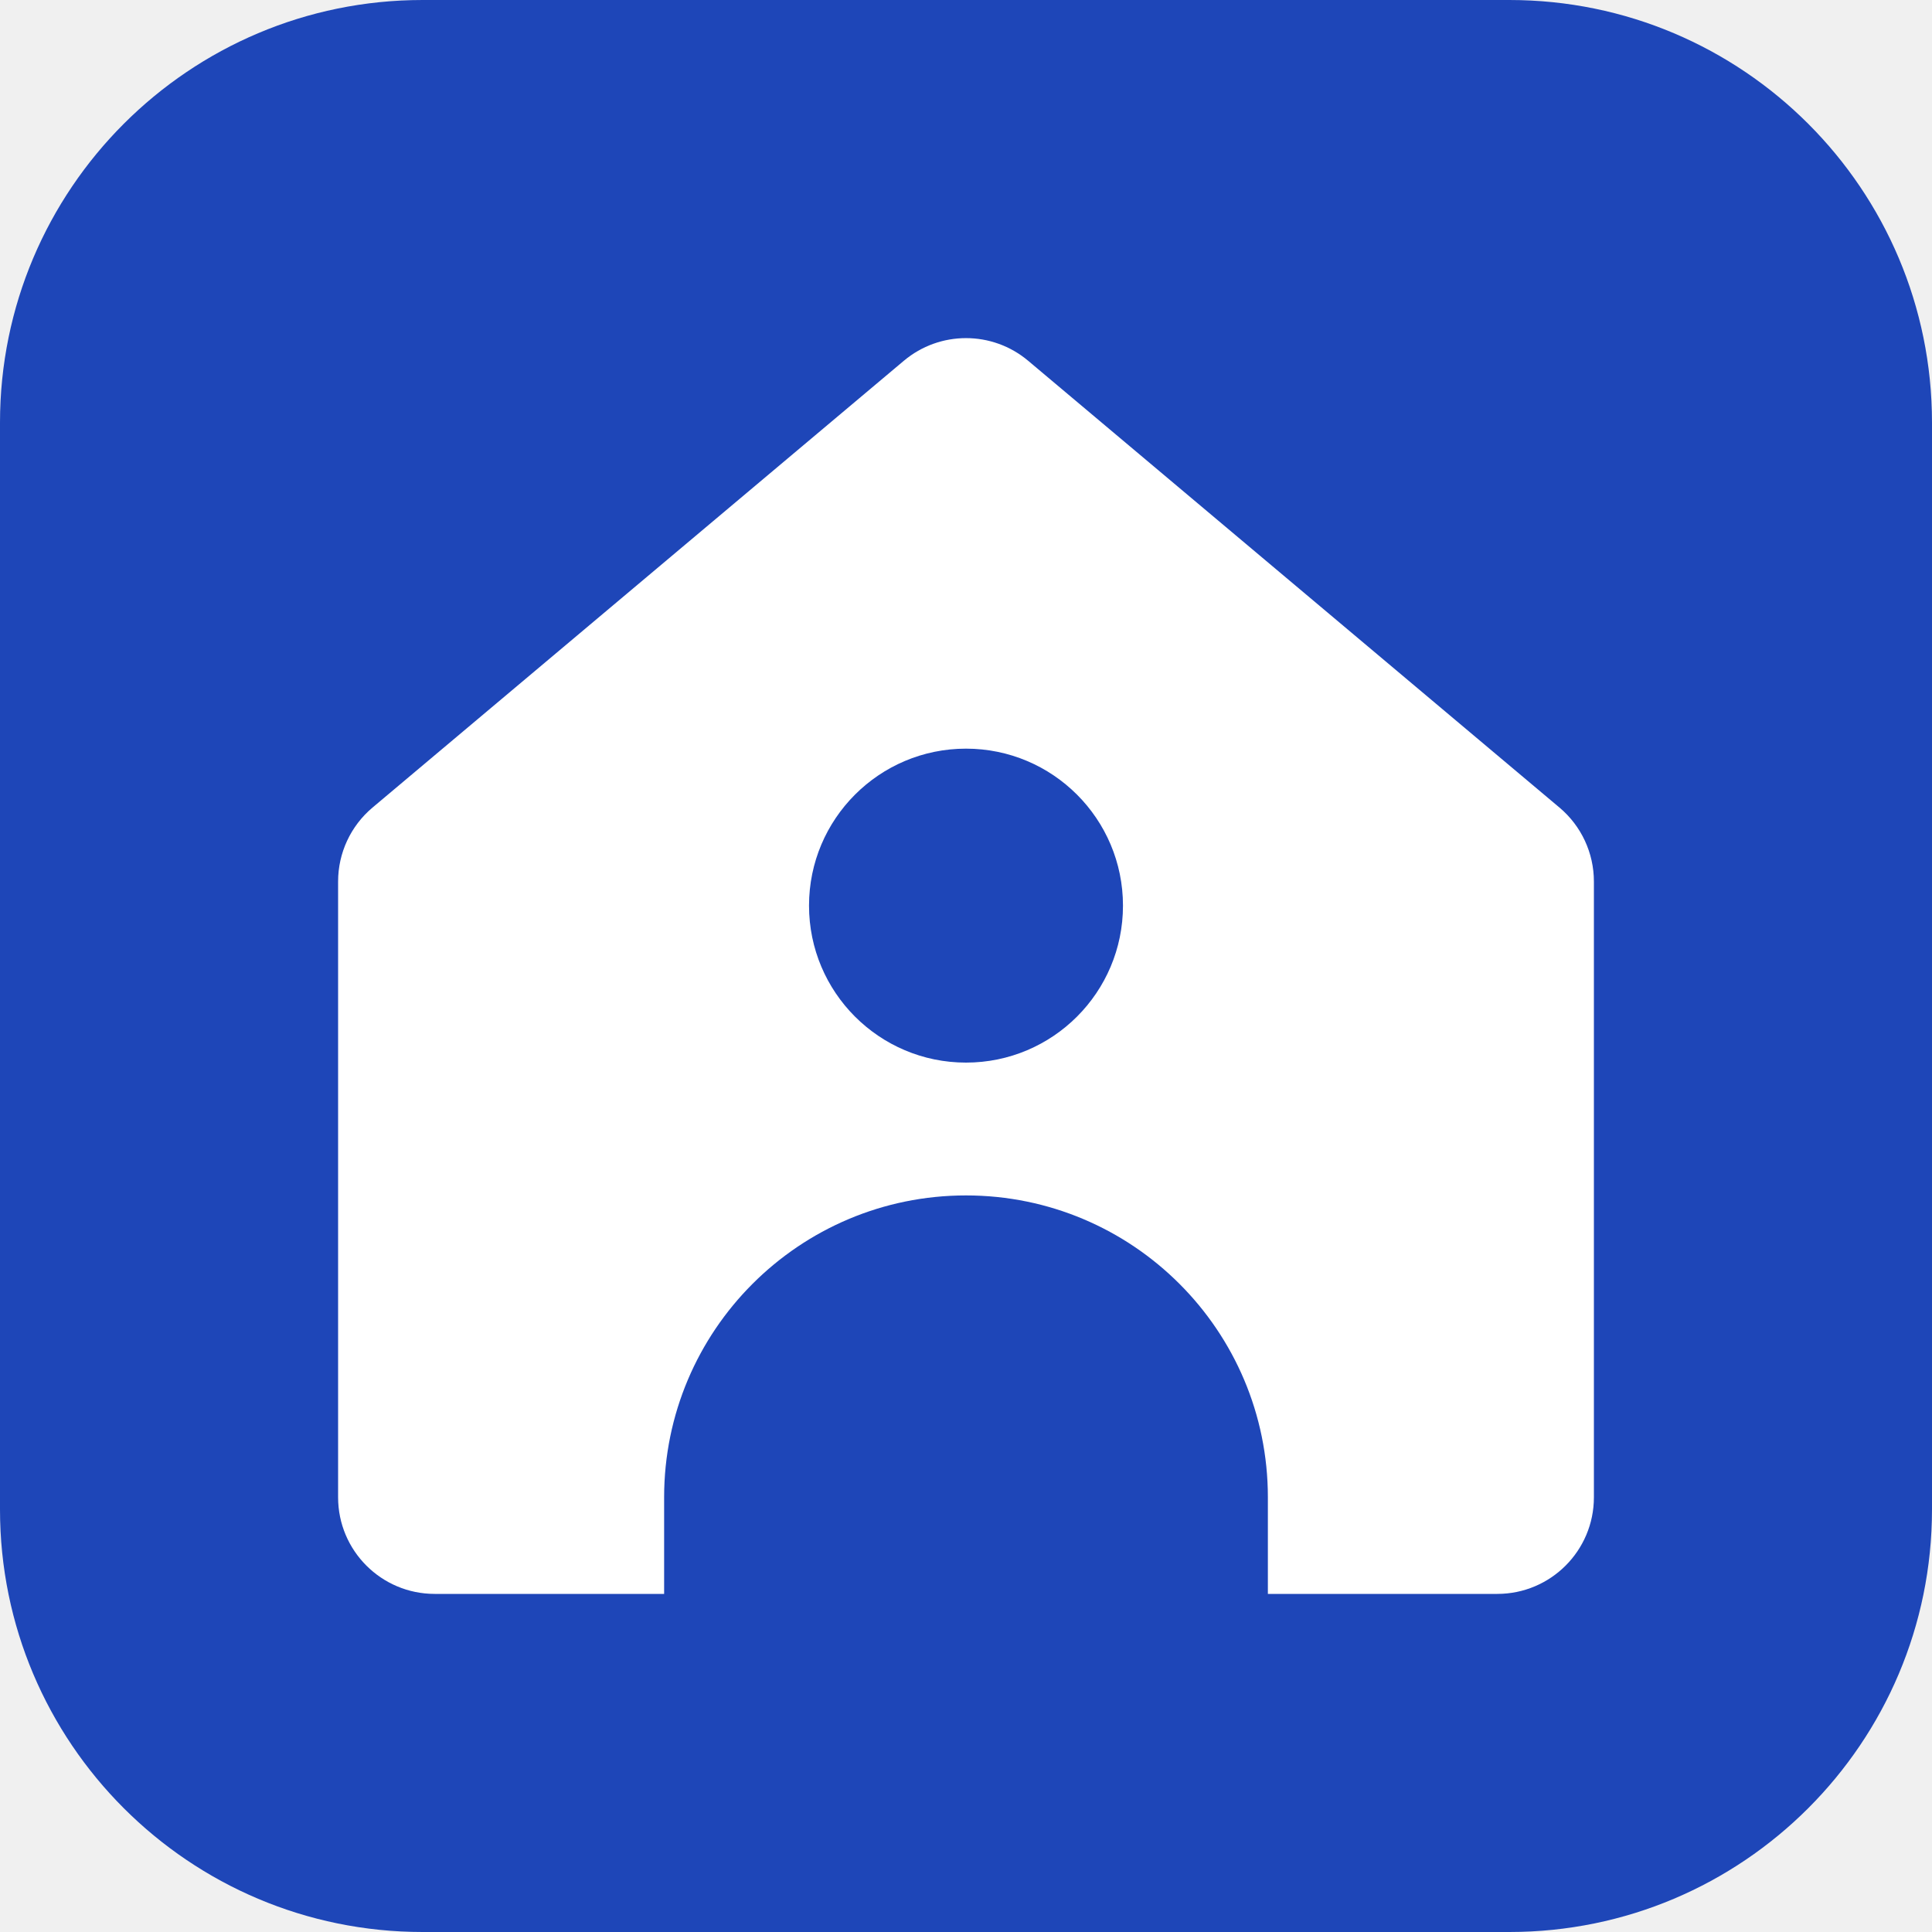
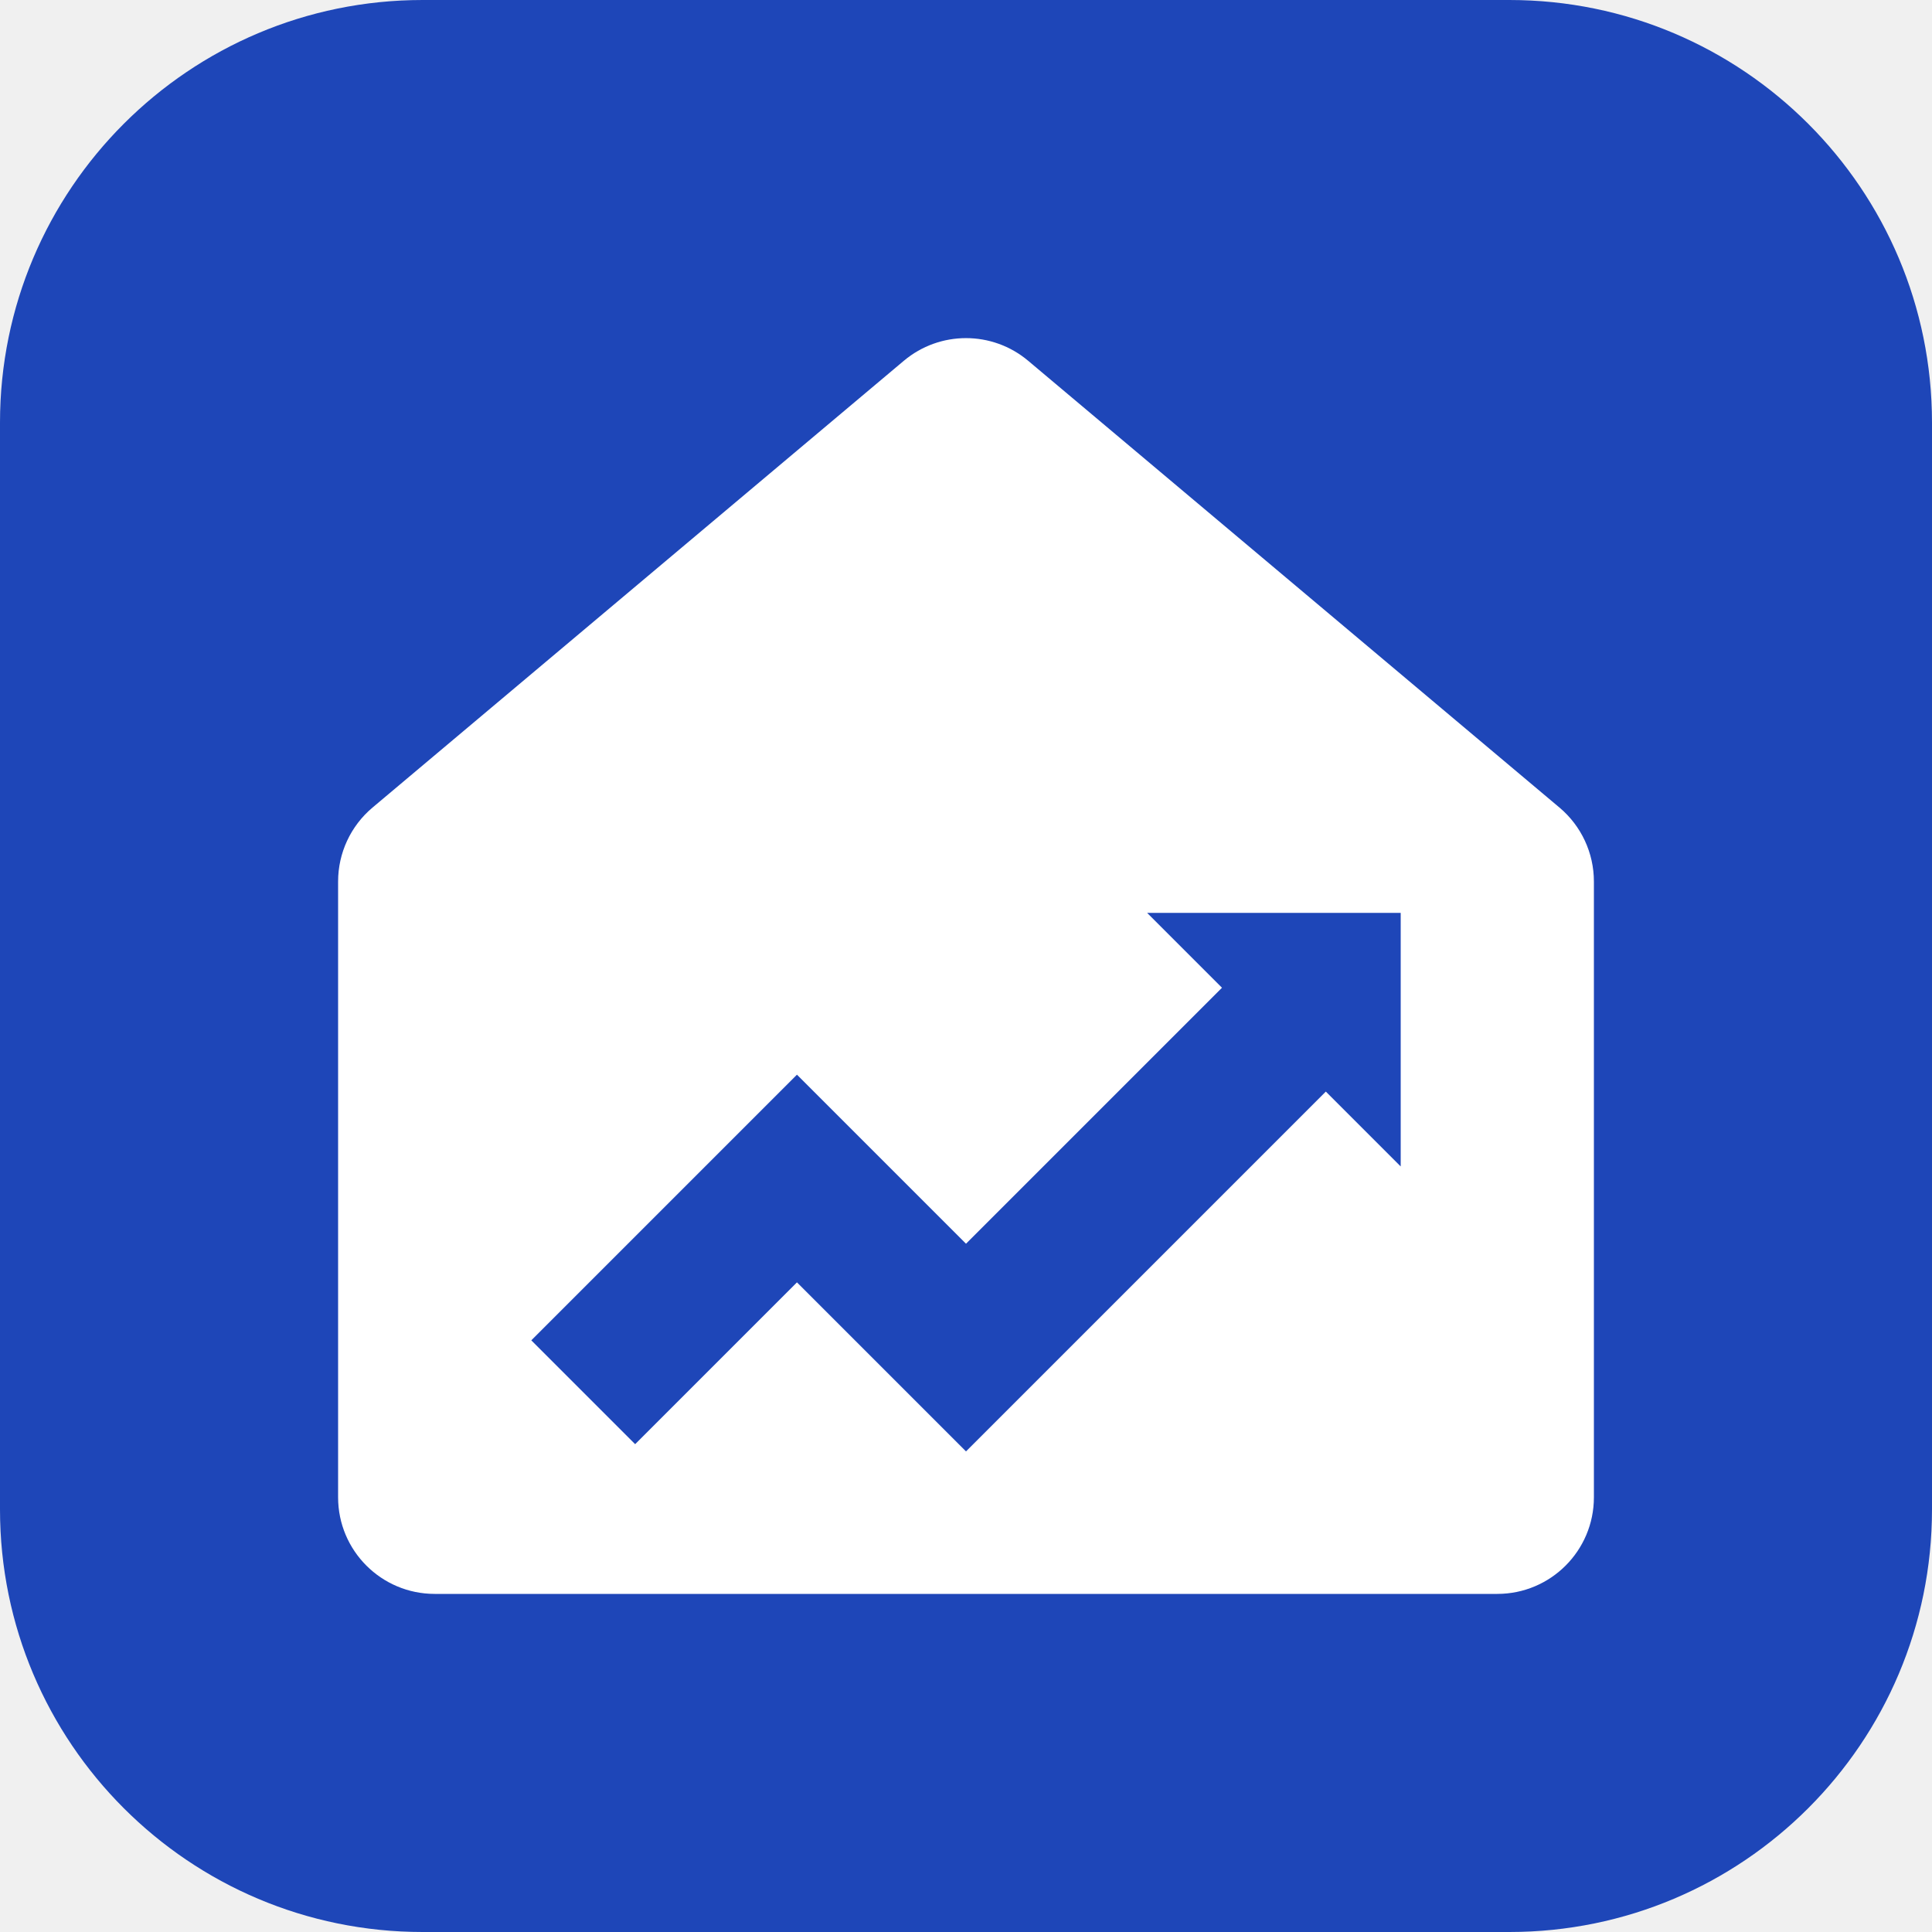
<svg xmlns="http://www.w3.org/2000/svg" viewBox="0 0 64 64">
  <rect width="64" height="64" rx="14" fill="#1e46b8" />
-   <path transform="translate(32 32) scale(.8) translate(-32 -32)" fill="#fff" fill-rule="evenodd" d="M34.574 6.939 L56.574 25.439 A4 4 0 0 1 58 28.5 V54 A4 4 0 0 1 54 58 H44.5 V54 A12.5 12.5 0 0 0 19.5 54 V58 H10 A4 4 0 0 1 6 54 V28.5 A4 4 0 0 1 7.426 25.439 L29.426 6.939 A4 4 0 0 1 34.574 6.939 Z M38.5 29.5 A6.5 6.5 0 1 0 25.5 29.5 A6.5 6.5 0 1 0 38.5 29.5 Z" />
+   <path transform="translate(32 32) scale(.8) translate(-32 -32)" fill="#fff" fill-rule="evenodd" d="M34.574 6.939 L56.574 25.439 A4 4 0 0 1 58 28.5 V54 A4 4 0 0 1 54 58 H10 A4 4 0 0 1 6 54 V28.5 A4 4 0 0 1 7.426 25.439 L29.426 6.939 A4 4 0 0 1 34.574 6.939 Z M14 47.5 L25 36.5 L32 43.5 L42.6 32.9 L39.5 29.8 H50 V40.3 L46.9 37.2 L32 52.1 L25 45.1 L18.3 51.8 Z" />
</svg>
